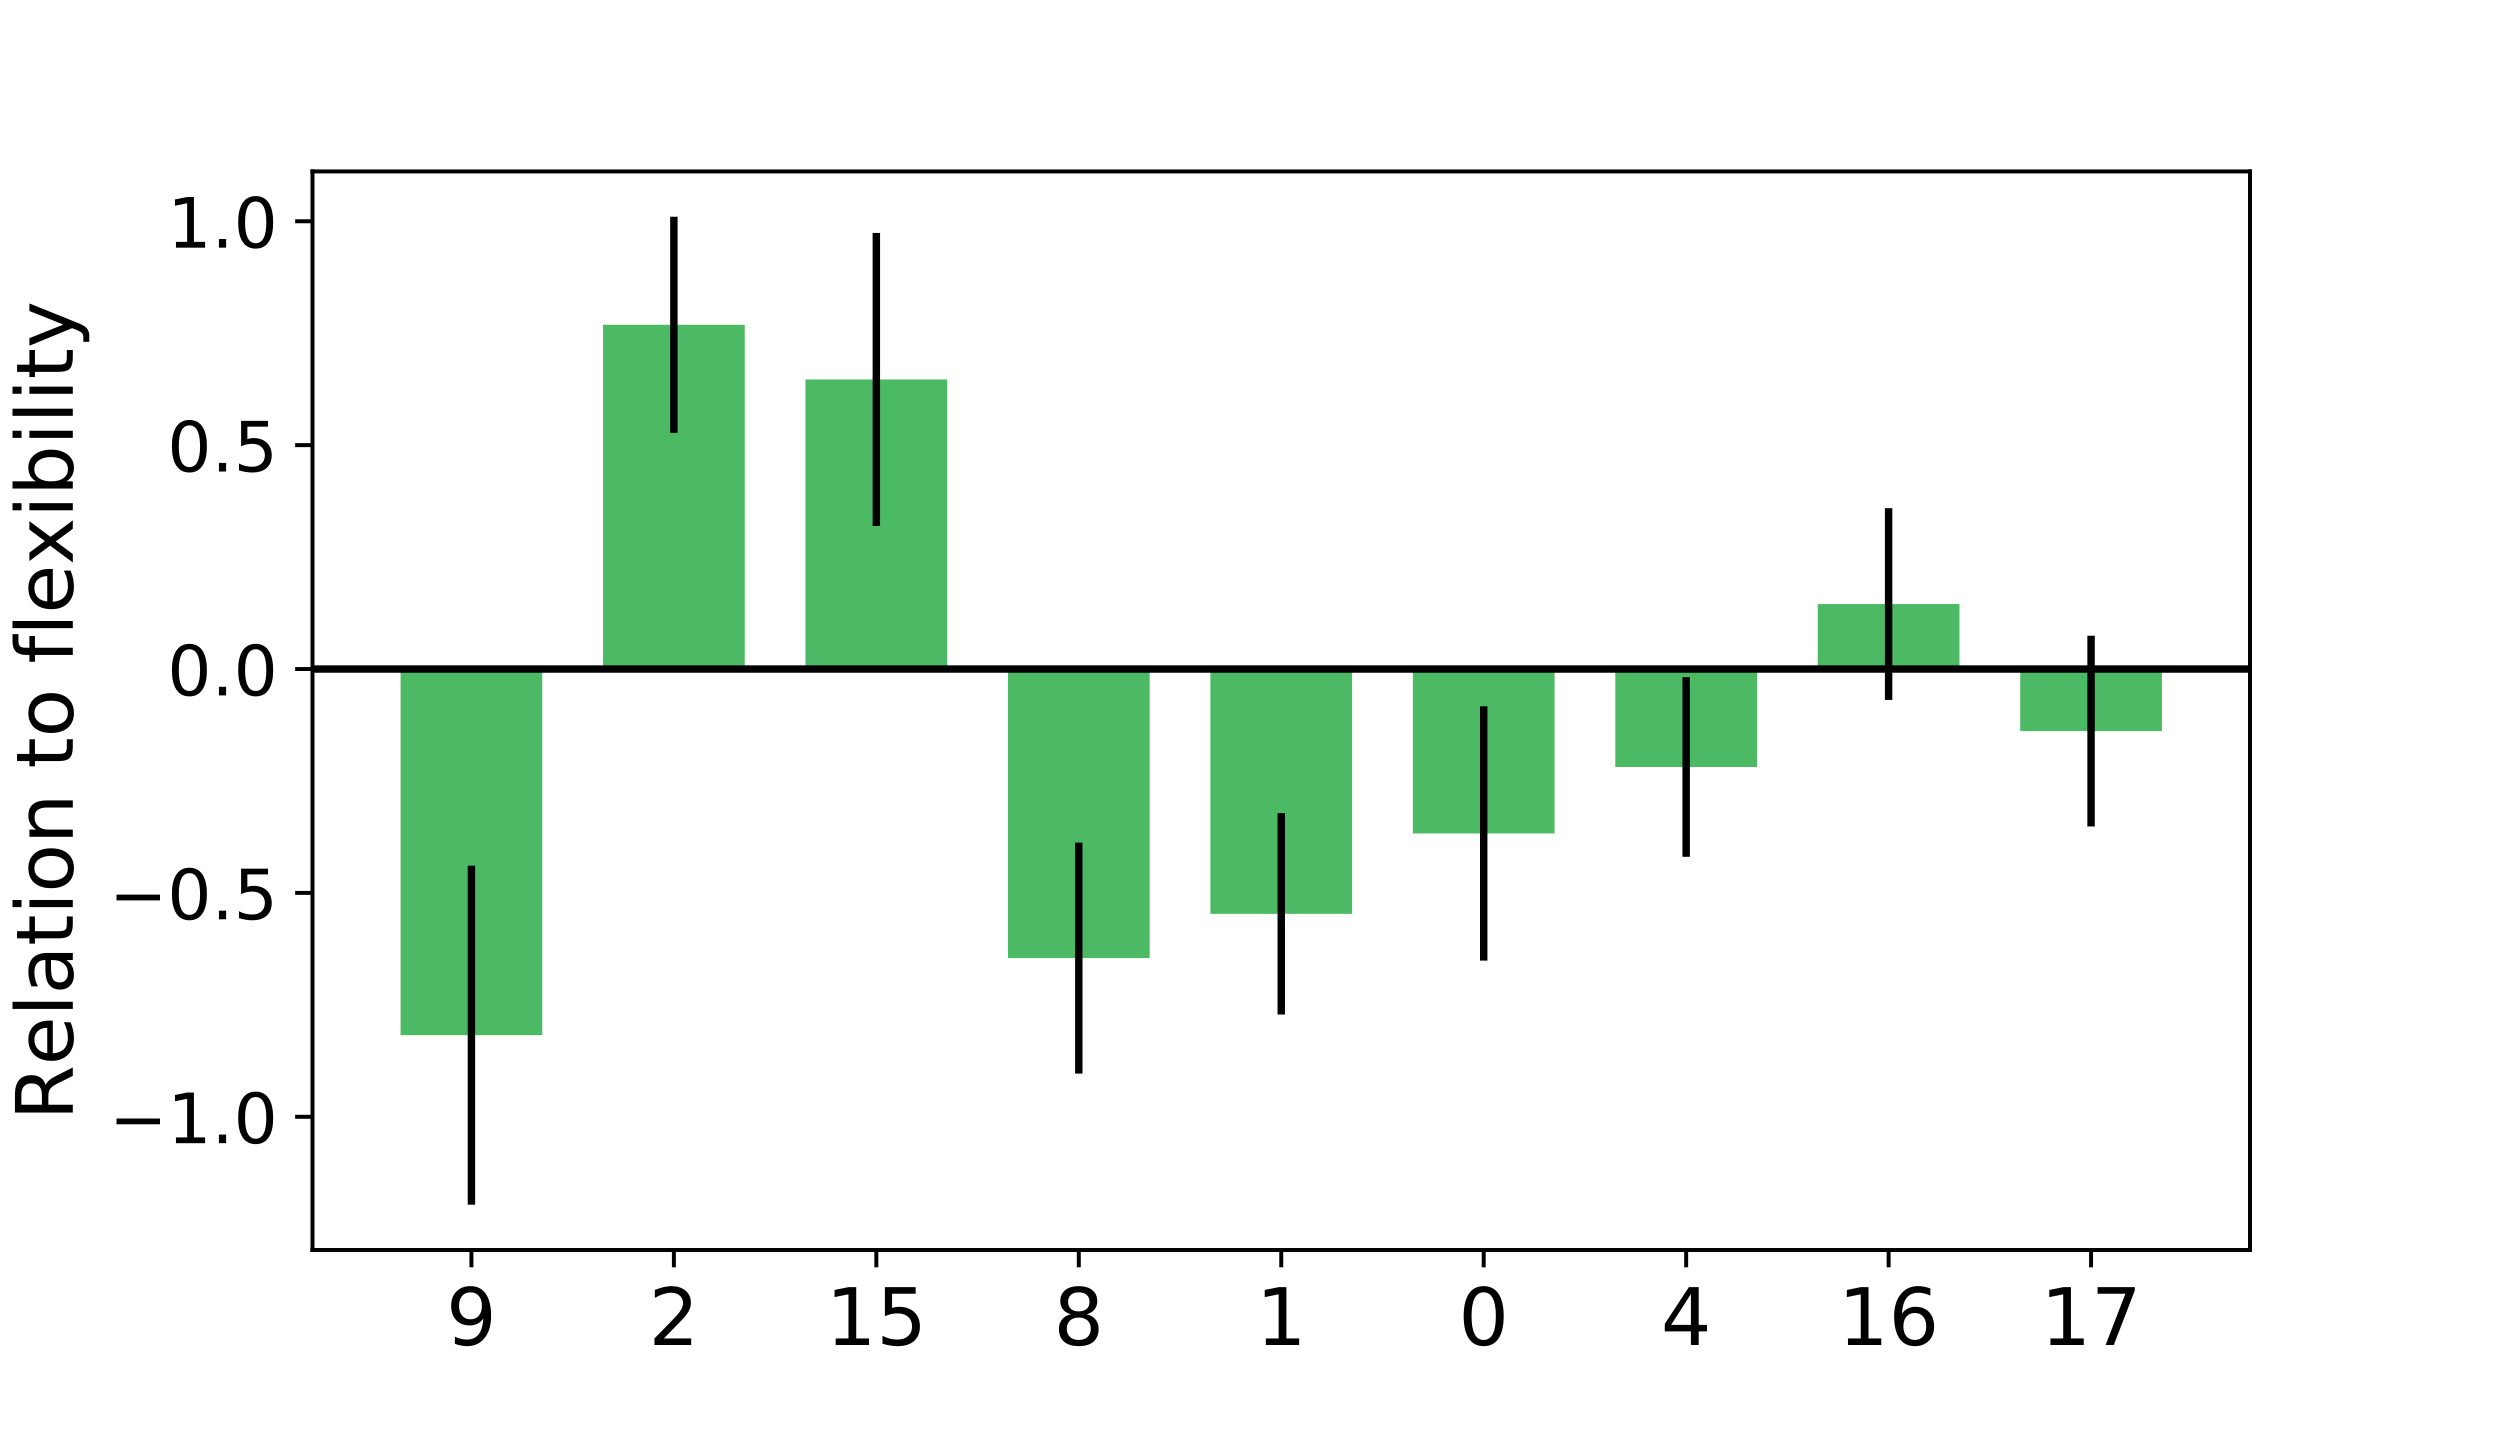
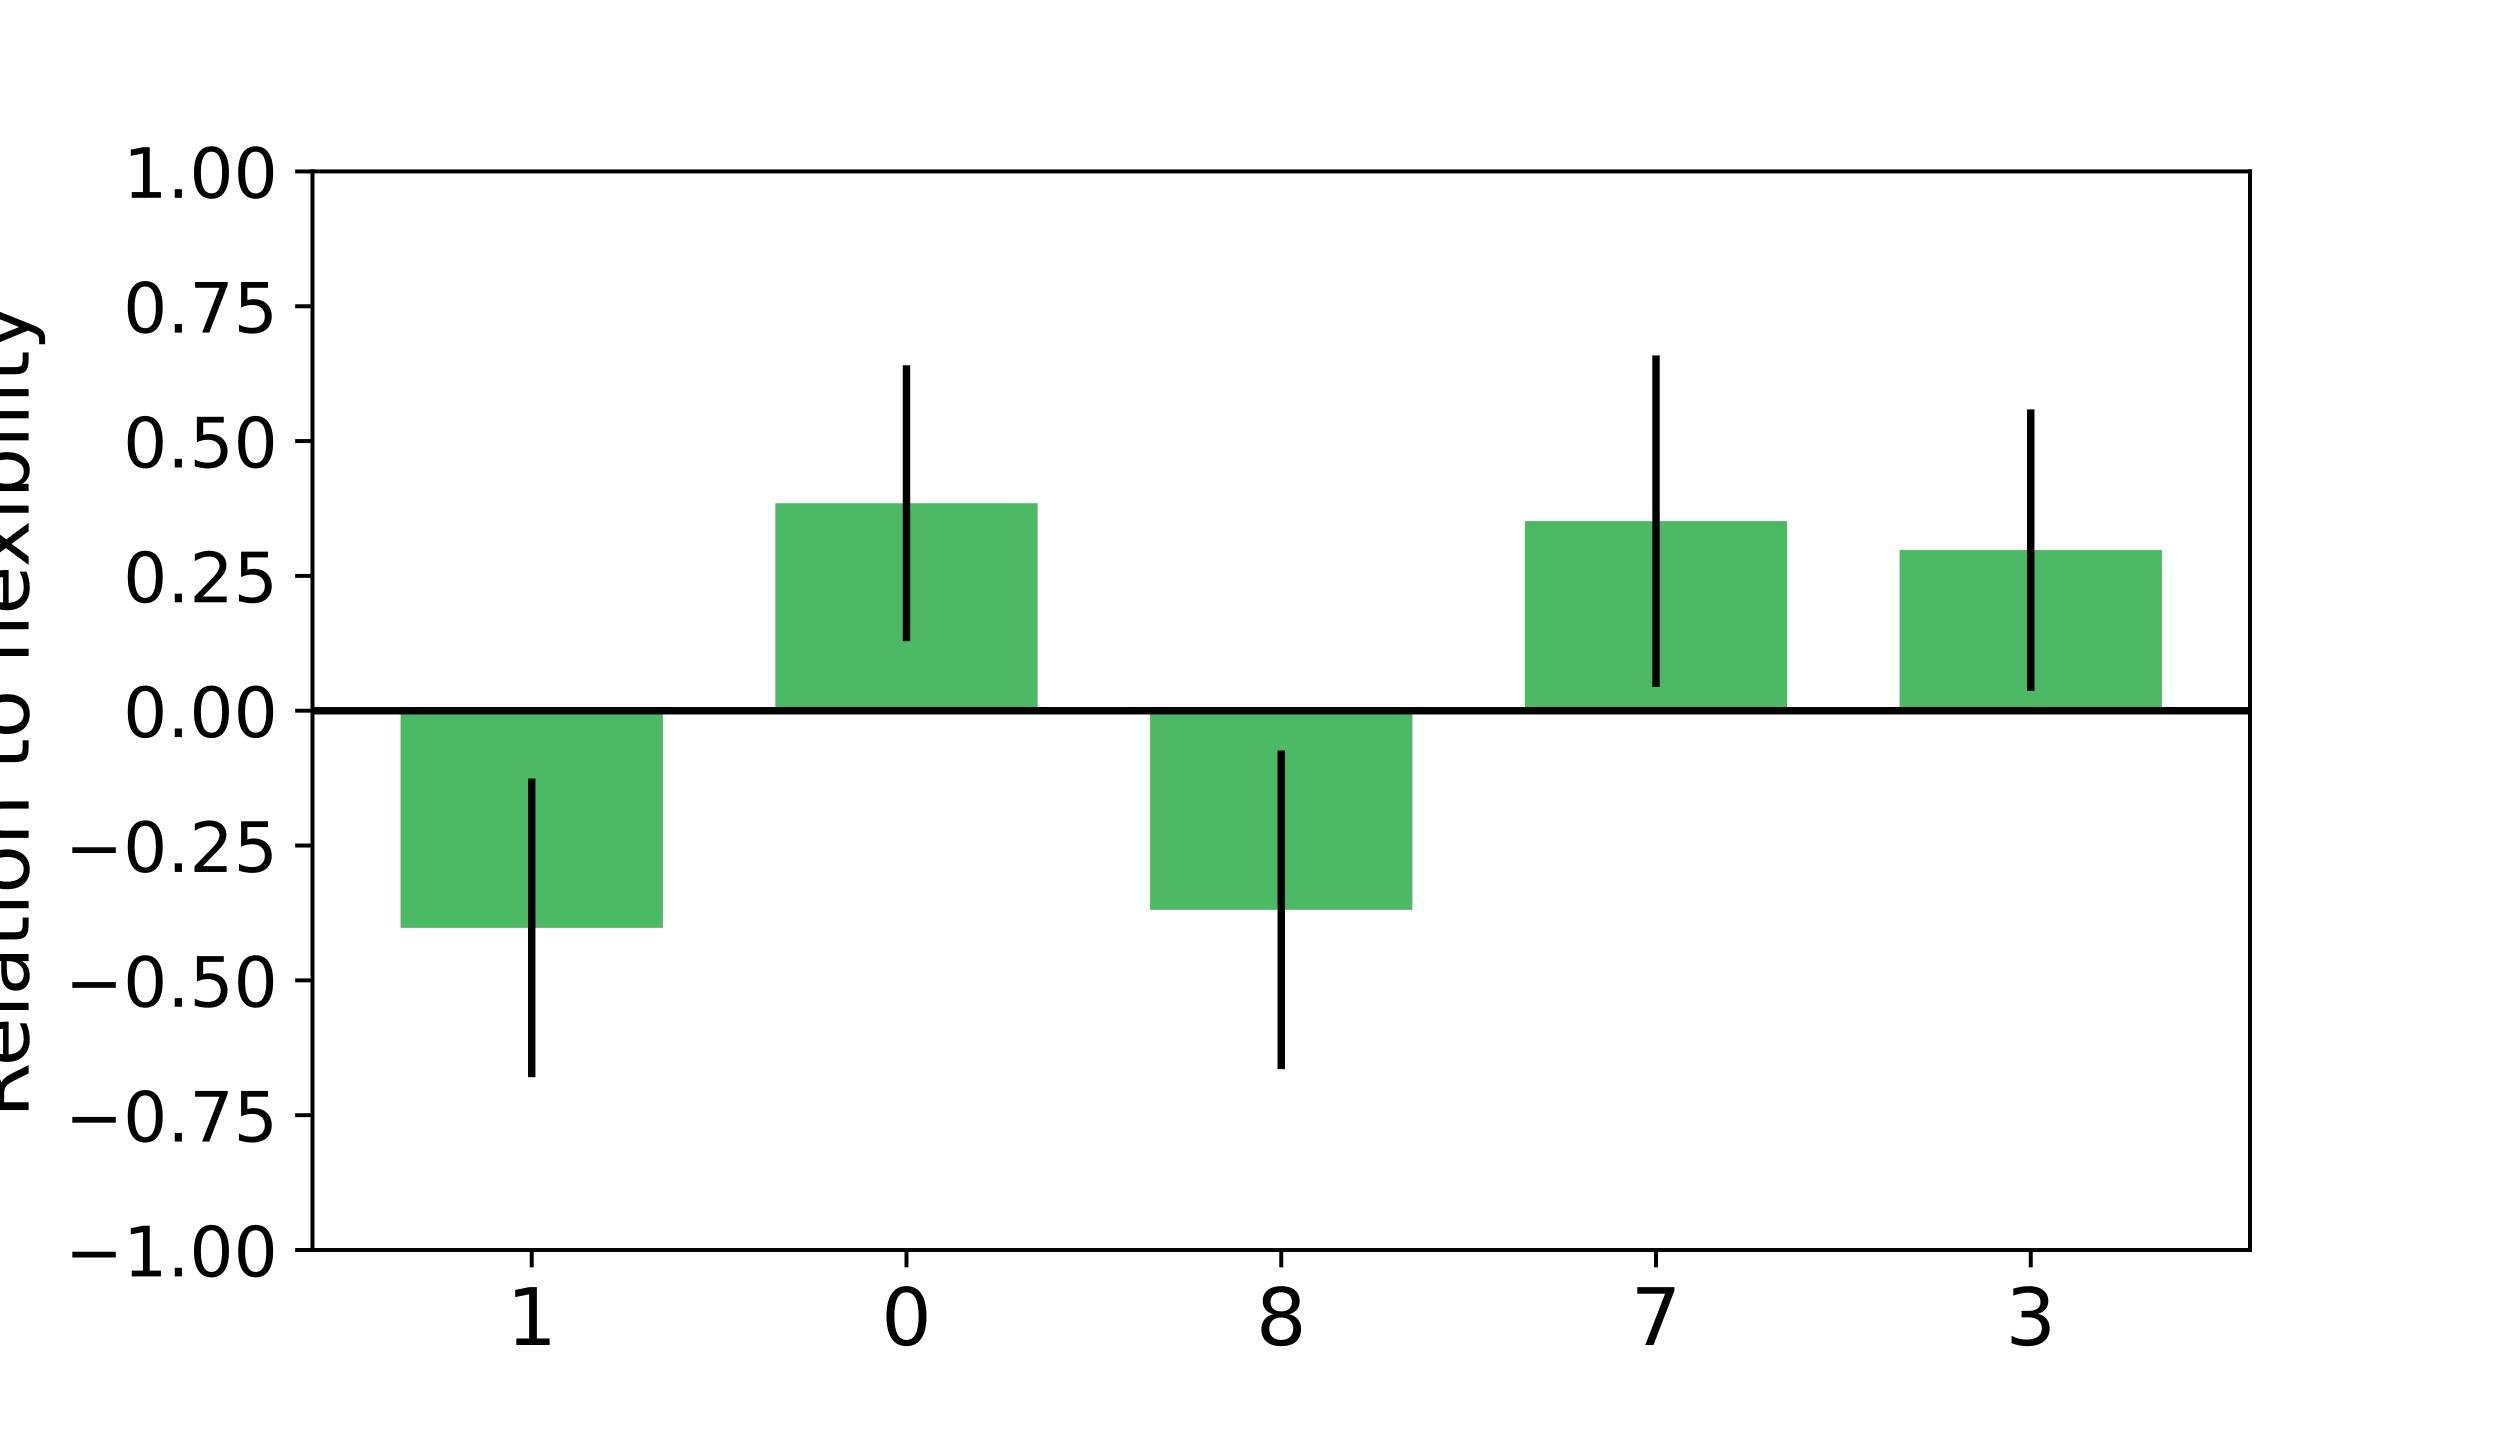
<svg xmlns="http://www.w3.org/2000/svg" xmlns:xlink="http://www.w3.org/1999/xlink" height="288pt" version="1.1" viewBox="0 0 504 288" width="504pt">
  <defs>
-     <style type="text/css">
- *{stroke-linecap:butt;stroke-linejoin:round;}
-   </style>
+     <style type="text/css">*{stroke-linecap:butt;stroke-linejoin:round;}</style>
  </defs>
  <g id="figure_1">
    <g id="patch_1">
      <path d="M 0 288  L 504 288  L 504 0  L 0 0  z " style="fill:none;" />
    </g>
    <g id="axes_1">
      <g id="patch_2">
        <path d="M 63 252  L 453.6 252  L 453.6 34.56  L 63 34.56  z " style="fill:none;" />
      </g>
      <g id="patch_3">
-         <path clip-path="url(#pdd338521b4)" d="M 80.755 134.874  L 109.325 134.874  L 109.325 208.69  L 80.755 208.69  z " style="fill:#4cba64;" />
+         <path clip-path="url(#p13f8558894)" d="M 80.755 143.28  L 133.64 143.28  L 133.64 187.059  L 80.755 187.059  z " style="fill:#4cba64;" />
      </g>
      <g id="patch_4">
-         <path clip-path="url(#pdd338521b4)" d="M 121.57 134.874  L 150.14 134.874  L 150.14 65.479  L 121.57 65.479  z " style="fill:#4cba64;" />
+         <path clip-path="url(#p13f8558894)" d="M 156.306 143.28  L 209.192 143.28  L 209.192 101.453  L 156.306 101.453  z " style="fill:#4cba64;" />
      </g>
      <g id="patch_5">
-         <path clip-path="url(#pdd338521b4)" d="M 162.385 134.874  L 190.955 134.874  L 190.955 76.505  L 162.385 76.505  z " style="fill:#4cba64;" />
+         <path clip-path="url(#p13f8558894)" d="M 231.857 143.28  L 284.743 143.28  L 284.743 183.416  L 231.857 183.416  z " style="fill:#4cba64;" />
      </g>
      <g id="patch_6">
-         <path clip-path="url(#pdd338521b4)" d="M 203.2 134.874  L 231.77 134.874  L 231.77 193.15  L 203.2 193.15  z " style="fill:#4cba64;" />
+         <path clip-path="url(#p13f8558894)" d="M 307.408 143.28  L 360.294 143.28  L 360.294 105.057  L 307.408 105.057  z " style="fill:#4cba64;" />
      </g>
      <g id="patch_7">
-         <path clip-path="url(#pdd338521b4)" d="M 244.015 134.874  L 272.585 134.874  L 272.585 184.231  L 244.015 184.231  z " style="fill:#4cba64;" />
-       </g>
-       <g id="patch_8">
-         <path clip-path="url(#pdd338521b4)" d="M 284.83 134.874  L 313.4 134.874  L 313.4 168.022  L 284.83 168.022  z " style="fill:#4cba64;" />
-       </g>
-       <g id="patch_9">
-         <path clip-path="url(#pdd338521b4)" d="M 325.645 134.874  L 354.215 134.874  L 354.215 154.628  L 325.645 154.628  z " style="fill:#4cba64;" />
-       </g>
-       <g id="patch_10">
-         <path clip-path="url(#pdd338521b4)" d="M 366.46 134.874  L 395.03 134.874  L 395.03 121.783  L 366.46 121.783  z " style="fill:#4cba64;" />
-       </g>
-       <g id="patch_11">
-         <path clip-path="url(#pdd338521b4)" d="M 407.275 134.874  L 435.845 134.874  L 435.845 147.384  L 407.275 147.384  z " style="fill:#4cba64;" />
+         <path clip-path="url(#p13f8558894)" d="M 382.96 143.28  L 435.845 143.28  L 435.845 110.899  L 382.96 110.899  z " style="fill:#4cba64;" />
      </g>
      <g id="matplotlib.axis_1">
        <g id="xtick_1">
          <g id="line2d_1">
            <defs>
-               <path d="M 0 0  L 0 3.5  " id="m03bda06aa8" style="stroke:#000000;stroke-width:0.8;" />
+               <path d="M 0 0  L 0 3.5  " id="me81a312a08" style="stroke:#000000;stroke-width:0.8;" />
            </defs>
            <g>
-               <use style="stroke:#000000;stroke-width:0.8;" x="95.04" xlink:href="#m03bda06aa8" y="252" />
+               <use style="stroke:#000000;stroke-width:0.8;" x="107.197" xlink:href="#me81a312a08" y="252" />
            </g>
          </g>
          <g id="text_1">
-             <defs>
-               <path d="M 10.984 1.516  L 10.984 10.5  Q 14.703 8.734 18.5 7.812  Q 22.312 6.891 25.984 6.891  Q 35.75 6.891 40.891 13.453  Q 46.047 20.016 46.781 33.406  Q 43.953 29.203 39.594 26.953  Q 35.25 24.703 29.984 24.703  Q 19.047 24.703 12.672 31.312  Q 6.297 37.938 6.297 49.422  Q 6.297 60.641 12.938 67.422  Q 19.578 74.219 30.609 74.219  Q 43.266 74.219 49.922 64.516  Q 56.594 54.828 56.594 36.375  Q 56.594 19.141 48.406 8.859  Q 40.234 -1.422 26.422 -1.422  Q 22.703 -1.422 18.891 -0.688  Q 15.094 0.047 10.984 1.516  z M 30.609 32.422  Q 37.25 32.422 41.125 36.953  Q 45.016 41.5 45.016 49.422  Q 45.016 57.281 41.125 61.844  Q 37.25 66.406 30.609 66.406  Q 23.969 66.406 20.094 61.844  Q 16.219 57.281 16.219 49.422  Q 16.219 41.5 20.094 36.953  Q 23.969 32.422 30.609 32.422  z " id="DejaVuSans-57" />
-             </defs>
-             <g transform="translate(89.94981 271.1575)scale(0.16 -0.16)">
-               <use xlink:href="#DejaVuSans-57" />
+             <g transform="translate(102.1075 271.1575)scale(0.16 -0.16)">
+               <defs>
+                 <path d="M 794 531  L 1825 531  L 1825 4091  L 703 3866  L 703 4441  L 1819 4666  L 2450 4666  L 2450 531  L 3481 531  L 3481 0  L 794 0  L 794 531  z " id="DejaVuSans-31" transform="scale(0.015625)" />
+               </defs>
+               <use xlink:href="#DejaVuSans-31" />
            </g>
          </g>
        </g>
        <g id="xtick_2">
          <g id="line2d_2">
            <g>
-               <use style="stroke:#000000;stroke-width:0.8;" x="135.855" xlink:href="#m03bda06aa8" y="252" />
+               <use style="stroke:#000000;stroke-width:0.8;" x="182.749" xlink:href="#me81a312a08" y="252" />
            </g>
          </g>
          <g id="text_2">
-             <defs>
-               <path d="M 19.188 8.297  L 53.609 8.297  L 53.609 0  L 7.328 0  L 7.328 8.297  Q 12.938 14.109 22.625 23.891  Q 32.328 33.688 34.812 36.531  Q 39.547 41.844 41.422 45.531  Q 43.312 49.219 43.312 52.781  Q 43.312 58.594 39.234 62.25  Q 35.156 65.922 28.609 65.922  Q 23.969 65.922 18.812 64.312  Q 13.672 62.703 7.812 59.422  L 7.812 69.391  Q 13.766 71.781 18.938 73  Q 24.125 74.219 28.422 74.219  Q 39.75 74.219 46.484 68.547  Q 53.219 62.891 53.219 53.422  Q 53.219 48.922 51.531 44.891  Q 49.859 40.875 45.406 35.406  Q 44.188 33.984 37.641 27.219  Q 31.109 20.453 19.188 8.297  z " id="DejaVuSans-50" />
-             </defs>
-             <g transform="translate(130.7649 271.1575)scale(0.16 -0.16)">
-               <use xlink:href="#DejaVuSans-50" />
+             <g transform="translate(177.6587 271.1575)scale(0.16 -0.16)">
+               <defs>
+                 <path d="M 2034 4250  Q 1547 4250 1301 3770  Q 1056 3291 1056 2328  Q 1056 1369 1301 889  Q 1547 409 2034 409  Q 2525 409 2770 889  Q 3016 1369 3016 2328  Q 3016 3291 2770 3770  Q 2525 4250 2034 4250  z M 2034 4750  Q 2819 4750 3233 4129  Q 3647 3509 3647 2328  Q 3647 1150 3233 529  Q 2819 -91 2034 -91  Q 1250 -91 836 529  Q 422 1150 422 2328  Q 422 3509 836 4129  Q 1250 4750 2034 4750  z " id="DejaVuSans-30" transform="scale(0.015625)" />
+               </defs>
+               <use xlink:href="#DejaVuSans-30" />
            </g>
          </g>
        </g>
        <g id="xtick_3">
          <g id="line2d_3">
            <g>
-               <use style="stroke:#000000;stroke-width:0.8;" x="176.67" xlink:href="#m03bda06aa8" y="252" />
+               <use style="stroke:#000000;stroke-width:0.8;" x="258.3" xlink:href="#me81a312a08" y="252" />
            </g>
          </g>
          <g id="text_3">
-             <defs>
-               <path d="M 12.406 8.297  L 28.516 8.297  L 28.516 63.922  L 10.984 60.406  L 10.984 69.391  L 28.422 72.906  L 38.281 72.906  L 38.281 8.297  L 54.391 8.297  L 54.391 0  L 12.406 0  z " id="DejaVuSans-49" />
-               <path d="M 10.797 72.906  L 49.516 72.906  L 49.516 64.594  L 19.828 64.594  L 19.828 46.734  Q 21.969 47.469 24.109 47.828  Q 26.266 48.188 28.422 48.188  Q 40.625 48.188 47.75 41.5  Q 54.891 34.812 54.891 23.391  Q 54.891 11.625 47.562 5.094  Q 40.234 -1.422 26.906 -1.422  Q 22.312 -1.422 17.547 -0.641  Q 12.797 0.141 7.719 1.703  L 7.719 11.625  Q 12.109 9.234 16.797 8.062  Q 21.484 6.891 26.703 6.891  Q 35.156 6.891 40.078 11.328  Q 45.016 15.766 45.016 23.391  Q 45.016 31 40.078 35.438  Q 35.156 39.891 26.703 39.891  Q 22.75 39.891 18.812 39.016  Q 14.891 38.141 10.797 36.281  z " id="DejaVuSans-53" />
-             </defs>
-             <g transform="translate(166.4899 271.1575)scale(0.16 -0.16)">
-               <use xlink:href="#DejaVuSans-49" />
-               <use x="63.623" xlink:href="#DejaVuSans-53" />
+             <g transform="translate(253.21 271.1575)scale(0.16 -0.16)">
+               <defs>
+                 <path d="M 2034 2216  Q 1584 2216 1326 1975  Q 1069 1734 1069 1313  Q 1069 891 1326 650  Q 1584 409 2034 409  Q 2484 409 2743 651  Q 3003 894 3003 1313  Q 3003 1734 2745 1975  Q 2488 2216 2034 2216  z M 1403 2484  Q 997 2584 770 2862  Q 544 3141 544 3541  Q 544 4100 942 4425  Q 1341 4750 2034 4750  Q 2731 4750 3128 4425  Q 3525 4100 3525 3541  Q 3525 3141 3298 2862  Q 3072 2584 2669 2484  Q 3125 2378 3379 2068  Q 3634 1759 3634 1313  Q 3634 634 3220 271  Q 2806 -91 2034 -91  Q 1263 -91 848 271  Q 434 634 434 1313  Q 434 1759 690 2068  Q 947 2378 1403 2484  z M 1172 3481  Q 1172 3119 1398 2916  Q 1625 2713 2034 2713  Q 2441 2713 2670 2916  Q 2900 3119 2900 3481  Q 2900 3844 2670 4047  Q 2441 4250 2034 4250  Q 1625 4250 1398 4047  Q 1172 3844 1172 3481  z " id="DejaVuSans-38" transform="scale(0.015625)" />
+               </defs>
+               <use xlink:href="#DejaVuSans-38" />
            </g>
          </g>
        </g>
        <g id="xtick_4">
          <g id="line2d_4">
            <g>
-               <use style="stroke:#000000;stroke-width:0.8;" x="217.485" xlink:href="#m03bda06aa8" y="252" />
+               <use style="stroke:#000000;stroke-width:0.8;" x="333.851" xlink:href="#me81a312a08" y="252" />
            </g>
          </g>
          <g id="text_4">
-             <defs>
-               <path d="M 31.781 34.625  Q 24.75 34.625 20.719 30.859  Q 16.703 27.094 16.703 20.516  Q 16.703 13.922 20.719 10.156  Q 24.75 6.391 31.781 6.391  Q 38.812 6.391 42.859 10.172  Q 46.922 13.969 46.922 20.516  Q 46.922 27.094 42.891 30.859  Q 38.875 34.625 31.781 34.625  z M 21.922 38.812  Q 15.578 40.375 12.031 44.719  Q 8.5 49.078 8.5 55.328  Q 8.5 64.062 14.719 69.141  Q 20.953 74.219 31.781 74.219  Q 42.672 74.219 48.875 69.141  Q 55.078 64.062 55.078 55.328  Q 55.078 49.078 51.531 44.719  Q 48 40.375 41.703 38.812  Q 48.828 37.156 52.797 32.312  Q 56.781 27.484 56.781 20.516  Q 56.781 9.906 50.312 4.234  Q 43.844 -1.422 31.781 -1.422  Q 19.734 -1.422 13.25 4.234  Q 6.781 9.906 6.781 20.516  Q 6.781 27.484 10.781 32.312  Q 14.797 37.156 21.922 38.812  z M 18.312 54.391  Q 18.312 48.734 21.844 45.562  Q 25.391 42.391 31.781 42.391  Q 38.141 42.391 41.719 45.562  Q 45.312 48.734 45.312 54.391  Q 45.312 60.062 41.719 63.234  Q 38.141 66.406 31.781 66.406  Q 25.391 66.406 21.844 63.234  Q 18.312 60.062 18.312 54.391  z " id="DejaVuSans-56" />
-             </defs>
-             <g transform="translate(212.395 271.1575)scale(0.16 -0.16)">
-               <use xlink:href="#DejaVuSans-56" />
+             <g transform="translate(328.7613 271.1575)scale(0.16 -0.16)">
+               <defs>
+                 <path d="M 525 4666  L 3525 4666  L 3525 4397  L 1831 0  L 1172 0  L 2766 4134  L 525 4134  L 525 4666  z " id="DejaVuSans-37" transform="scale(0.015625)" />
+               </defs>
+               <use xlink:href="#DejaVuSans-37" />
            </g>
          </g>
        </g>
        <g id="xtick_5">
          <g id="line2d_5">
            <g>
-               <use style="stroke:#000000;stroke-width:0.8;" x="258.3" xlink:href="#m03bda06aa8" y="252" />
+               <use style="stroke:#000000;stroke-width:0.8;" x="409.403" xlink:href="#me81a312a08" y="252" />
            </g>
          </g>
          <g id="text_5">
-             <g transform="translate(253.21 271.1575)scale(0.16 -0.16)">
-               <use xlink:href="#DejaVuSans-49" />
-             </g>
-           </g>
-         </g>
-         <g id="xtick_6">
-           <g id="line2d_6">
-             <g>
-               <use style="stroke:#000000;stroke-width:0.8;" x="299.115" xlink:href="#m03bda06aa8" y="252" />
-             </g>
-           </g>
-           <g id="text_6">
-             <defs>
-               <path d="M 31.781 66.406  Q 24.172 66.406 20.328 58.906  Q 16.5 51.422 16.5 36.375  Q 16.5 21.391 20.328 13.891  Q 24.172 6.391 31.781 6.391  Q 39.453 6.391 43.281 13.891  Q 47.125 21.391 47.125 36.375  Q 47.125 51.422 43.281 58.906  Q 39.453 66.406 31.781 66.406  z M 31.781 74.219  Q 44.047 74.219 50.516 64.516  Q 56.984 54.828 56.984 36.375  Q 56.984 17.969 50.516 8.266  Q 44.047 -1.422 31.781 -1.422  Q 19.531 -1.422 13.062 8.266  Q 6.594 17.969 6.594 36.375  Q 6.594 54.828 13.062 64.516  Q 19.531 74.219 31.781 74.219  z " id="DejaVuSans-48" />
-             </defs>
-             <g transform="translate(294.025 271.1575)scale(0.16 -0.16)">
-               <use xlink:href="#DejaVuSans-48" />
-             </g>
-           </g>
-         </g>
-         <g id="xtick_7">
-           <g id="line2d_7">
-             <g>
-               <use style="stroke:#000000;stroke-width:0.8;" x="339.93" xlink:href="#m03bda06aa8" y="252" />
-             </g>
-           </g>
-           <g id="text_7">
-             <defs>
-               <path d="M 37.797 64.312  L 12.891 25.391  L 37.797 25.391  z M 35.203 72.906  L 47.609 72.906  L 47.609 25.391  L 58.016 25.391  L 58.016 17.188  L 47.609 17.188  L 47.609 0  L 37.797 0  L 37.797 17.188  L 4.891 17.188  L 4.891 26.703  z " id="DejaVuSans-52" />
-             </defs>
-             <g transform="translate(334.8401 271.1575)scale(0.16 -0.16)">
-               <use xlink:href="#DejaVuSans-52" />
-             </g>
-           </g>
-         </g>
-         <g id="xtick_8">
-           <g id="line2d_8">
-             <g>
-               <use style="stroke:#000000;stroke-width:0.8;" x="380.745" xlink:href="#m03bda06aa8" y="252" />
-             </g>
-           </g>
-           <g id="text_8">
-             <defs>
-               <path d="M 33.016 40.375  Q 26.375 40.375 22.484 35.828  Q 18.609 31.297 18.609 23.391  Q 18.609 15.531 22.484 10.953  Q 26.375 6.391 33.016 6.391  Q 39.656 6.391 43.531 10.953  Q 47.406 15.531 47.406 23.391  Q 47.406 31.297 43.531 35.828  Q 39.656 40.375 33.016 40.375  z M 52.594 71.297  L 52.594 62.312  Q 48.875 64.062 45.094 64.984  Q 41.312 65.922 37.594 65.922  Q 27.828 65.922 22.672 59.328  Q 17.531 52.734 16.797 39.406  Q 19.672 43.656 24.016 45.922  Q 28.375 48.188 33.594 48.188  Q 44.578 48.188 50.953 41.516  Q 57.328 34.859 57.328 23.391  Q 57.328 12.156 50.688 5.359  Q 44.047 -1.422 33.016 -1.422  Q 20.359 -1.422 13.672 8.266  Q 6.984 17.969 6.984 36.375  Q 6.984 53.656 15.188 63.938  Q 23.391 74.219 37.203 74.219  Q 40.922 74.219 44.703 73.484  Q 48.484 72.75 52.594 71.297  z " id="DejaVuSans-54" />
-             </defs>
-             <g transform="translate(370.5651 271.1575)scale(0.16 -0.16)">
-               <use xlink:href="#DejaVuSans-49" />
-               <use x="63.623" xlink:href="#DejaVuSans-54" />
-             </g>
-           </g>
-         </g>
-         <g id="xtick_9">
-           <g id="line2d_9">
-             <g>
-               <use style="stroke:#000000;stroke-width:0.8;" x="421.56" xlink:href="#m03bda06aa8" y="252" />
-             </g>
-           </g>
-           <g id="text_9">
-             <defs>
-               <path d="M 8.203 72.906  L 55.078 72.906  L 55.078 68.703  L 28.609 0  L 18.312 0  L 43.219 64.594  L 8.203 64.594  z " id="DejaVuSans-55" />
-             </defs>
-             <g transform="translate(411.3802 271.1575)scale(0.16 -0.16)">
-               <use xlink:href="#DejaVuSans-49" />
-               <use x="63.623" xlink:href="#DejaVuSans-55" />
+             <g transform="translate(404.3125 271.1575)scale(0.16 -0.16)">
+               <defs>
+                 <path d="M 2597 2516  Q 3050 2419 3304 2112  Q 3559 1806 3559 1356  Q 3559 666 3084 287  Q 2609 -91 1734 -91  Q 1441 -91 1130 -33  Q 819 25 488 141  L 488 750  Q 750 597 1062 519  Q 1375 441 1716 441  Q 2309 441 2620 675  Q 2931 909 2931 1356  Q 2931 1769 2642 2001  Q 2353 2234 1838 2234  L 1294 2234  L 1294 2753  L 1863 2753  Q 2328 2753 2575 2939  Q 2822 3125 2822 3475  Q 2822 3834 2567 4026  Q 2313 4219 1838 4219  Q 1578 4219 1281 4162  Q 984 4106 628 3988  L 628 4550  Q 988 4650 1302 4700  Q 1616 4750 1894 4750  Q 2613 4750 3031 4423  Q 3450 4097 3450 3541  Q 3450 3153 3228 2886  Q 3006 2619 2597 2516  z " id="DejaVuSans-33" transform="scale(0.015625)" />
+               </defs>
+               <use xlink:href="#DejaVuSans-33" />
            </g>
          </g>
        </g>
      </g>
      <g id="matplotlib.axis_2">
        <g id="ytick_1">
+           <g id="line2d_6">
+             <defs>
+               <path d="M 0 0  L -3.5 0  " id="m6b218b8221" style="stroke:#000000;stroke-width:0.8;" />
+             </defs>
+             <g>
+               <use style="stroke:#000000;stroke-width:0.8;" x="63" xlink:href="#m6b218b8221" y="252" />
+             </g>
+           </g>
+           <g id="text_6">
+             <g transform="translate(13.09656 257.3189)scale(0.14 -0.14)">
+               <defs>
+                 <path d="M 678 2272  L 4684 2272  L 4684 1741  L 678 1741  L 678 2272  z " id="DejaVuSans-2212" transform="scale(0.015625)" />
+                 <path d="M 684 794  L 1344 794  L 1344 0  L 684 0  L 684 794  z " id="DejaVuSans-2e" transform="scale(0.015625)" />
+               </defs>
+               <use xlink:href="#DejaVuSans-2212" />
+               <use x="83.789" xlink:href="#DejaVuSans-31" />
+               <use x="147.412" xlink:href="#DejaVuSans-2e" />
+               <use x="179.199" xlink:href="#DejaVuSans-30" />
+               <use x="242.822" xlink:href="#DejaVuSans-30" />
+             </g>
+           </g>
+         </g>
+         <g id="ytick_2">
+           <g id="line2d_7">
+             <g>
+               <use style="stroke:#000000;stroke-width:0.8;" x="63" xlink:href="#m6b218b8221" y="224.82" />
+             </g>
+           </g>
+           <g id="text_7">
+             <g transform="translate(13.09656 230.1389)scale(0.14 -0.14)">
+               <defs>
+                 <path d="M 691 4666  L 3169 4666  L 3169 4134  L 1269 4134  L 1269 2991  Q 1406 3038 1543 3061  Q 1681 3084 1819 3084  Q 2600 3084 3056 2656  Q 3513 2228 3513 1497  Q 3513 744 3044 326  Q 2575 -91 1722 -91  Q 1428 -91 1123 -41  Q 819 9 494 109  L 494 744  Q 775 591 1075 516  Q 1375 441 1709 441  Q 2250 441 2565 725  Q 2881 1009 2881 1497  Q 2881 1984 2565 2268  Q 2250 2553 1709 2553  Q 1456 2553 1204 2497  Q 953 2441 691 2322  L 691 4666  z " id="DejaVuSans-35" transform="scale(0.015625)" />
+               </defs>
+               <use xlink:href="#DejaVuSans-2212" />
+               <use x="83.789" xlink:href="#DejaVuSans-30" />
+               <use x="147.412" xlink:href="#DejaVuSans-2e" />
+               <use x="179.199" xlink:href="#DejaVuSans-37" />
+               <use x="242.822" xlink:href="#DejaVuSans-35" />
+             </g>
+           </g>
+         </g>
+         <g id="ytick_3">
+           <g id="line2d_8">
+             <g>
+               <use style="stroke:#000000;stroke-width:0.8;" x="63" xlink:href="#m6b218b8221" y="197.64" />
+             </g>
+           </g>
+           <g id="text_8">
+             <g transform="translate(13.09656 202.9589)scale(0.14 -0.14)">
+               <use xlink:href="#DejaVuSans-2212" />
+               <use x="83.789" xlink:href="#DejaVuSans-30" />
+               <use x="147.412" xlink:href="#DejaVuSans-2e" />
+               <use x="179.199" xlink:href="#DejaVuSans-35" />
+               <use x="242.822" xlink:href="#DejaVuSans-30" />
+             </g>
+           </g>
+         </g>
+         <g id="ytick_4">
+           <g id="line2d_9">
+             <g>
+               <use style="stroke:#000000;stroke-width:0.8;" x="63" xlink:href="#m6b218b8221" y="170.46" />
+             </g>
+           </g>
+           <g id="text_9">
+             <g transform="translate(13.09656 175.7789)scale(0.14 -0.14)">
+               <defs>
+                 <path d="M 1228 531  L 3431 531  L 3431 0  L 469 0  L 469 531  Q 828 903 1448 1529  Q 2069 2156 2228 2338  Q 2531 2678 2651 2914  Q 2772 3150 2772 3378  Q 2772 3750 2511 3984  Q 2250 4219 1831 4219  Q 1534 4219 1204 4116  Q 875 4013 500 3803  L 500 4441  Q 881 4594 1212 4672  Q 1544 4750 1819 4750  Q 2544 4750 2975 4387  Q 3406 4025 3406 3419  Q 3406 3131 3298 2873  Q 3191 2616 2906 2266  Q 2828 2175 2409 1742  Q 1991 1309 1228 531  z " id="DejaVuSans-32" transform="scale(0.015625)" />
+               </defs>
+               <use xlink:href="#DejaVuSans-2212" />
+               <use x="83.789" xlink:href="#DejaVuSans-30" />
+               <use x="147.412" xlink:href="#DejaVuSans-2e" />
+               <use x="179.199" xlink:href="#DejaVuSans-32" />
+               <use x="242.822" xlink:href="#DejaVuSans-35" />
+             </g>
+           </g>
+         </g>
+         <g id="ytick_5">
          <g id="line2d_10">
+             <g>
+               <use style="stroke:#000000;stroke-width:0.8;" x="63" xlink:href="#m6b218b8221" y="143.28" />
+             </g>
+           </g>
+           <g id="text_10">
+             <g transform="translate(24.82812 148.5989)scale(0.14 -0.14)">
+               <use xlink:href="#DejaVuSans-30" />
+               <use x="63.623" xlink:href="#DejaVuSans-2e" />
+               <use x="95.41" xlink:href="#DejaVuSans-30" />
+               <use x="159.033" xlink:href="#DejaVuSans-30" />
+             </g>
+           </g>
+         </g>
+         <g id="ytick_6">
+           <g id="line2d_11">
+             <g>
+               <use style="stroke:#000000;stroke-width:0.8;" x="63" xlink:href="#m6b218b8221" y="116.1" />
+             </g>
+           </g>
+           <g id="text_11">
+             <g transform="translate(24.82812 121.4189)scale(0.14 -0.14)">
+               <use xlink:href="#DejaVuSans-30" />
+               <use x="63.623" xlink:href="#DejaVuSans-2e" />
+               <use x="95.41" xlink:href="#DejaVuSans-32" />
+               <use x="159.033" xlink:href="#DejaVuSans-35" />
+             </g>
+           </g>
+         </g>
+         <g id="ytick_7">
+           <g id="line2d_12">
+             <g>
+               <use style="stroke:#000000;stroke-width:0.8;" x="63" xlink:href="#m6b218b8221" y="88.92" />
+             </g>
+           </g>
+           <g id="text_12">
+             <g transform="translate(24.82812 94.23891)scale(0.14 -0.14)">
+               <use xlink:href="#DejaVuSans-30" />
+               <use x="63.623" xlink:href="#DejaVuSans-2e" />
+               <use x="95.41" xlink:href="#DejaVuSans-35" />
+               <use x="159.033" xlink:href="#DejaVuSans-30" />
+             </g>
+           </g>
+         </g>
+         <g id="ytick_8">
+           <g id="line2d_13">
+             <g>
+               <use style="stroke:#000000;stroke-width:0.8;" x="63" xlink:href="#m6b218b8221" y="61.74" />
+             </g>
+           </g>
+           <g id="text_13">
+             <g transform="translate(24.82812 67.05891)scale(0.14 -0.14)">
+               <use xlink:href="#DejaVuSans-30" />
+               <use x="63.623" xlink:href="#DejaVuSans-2e" />
+               <use x="95.41" xlink:href="#DejaVuSans-37" />
+               <use x="159.033" xlink:href="#DejaVuSans-35" />
+             </g>
+           </g>
+         </g>
+         <g id="ytick_9">
+           <g id="line2d_14">
+             <g>
+               <use style="stroke:#000000;stroke-width:0.8;" x="63" xlink:href="#m6b218b8221" y="34.56" />
+             </g>
+           </g>
+           <g id="text_14">
+             <g transform="translate(24.82812 39.87891)scale(0.14 -0.14)">
+               <use xlink:href="#DejaVuSans-31" />
+               <use x="63.623" xlink:href="#DejaVuSans-2e" />
+               <use x="95.41" xlink:href="#DejaVuSans-30" />
+               <use x="159.033" xlink:href="#DejaVuSans-30" />
+             </g>
+           </g>
+         </g>
+         <g id="text_15">
+           <g transform="translate(5.769062 225.3625)rotate(-90)scale(0.16 -0.16)">
            <defs>
-               <path d="M 0 0  L -3.5 0  " id="mcb11117d36" style="stroke:#000000;stroke-width:0.8;" />
+               <path d="M 2841 2188  Q 3044 2119 3236 1894  Q 3428 1669 3622 1275  L 4263 0  L 3584 0  L 2988 1197  Q 2756 1666 2539 1819  Q 2322 1972 1947 1972  L 1259 1972  L 1259 0  L 628 0  L 628 4666  L 2053 4666  Q 2853 4666 3247 4331  Q 3641 3997 3641 3322  Q 3641 2881 3436 2590  Q 3231 2300 2841 2188  z M 1259 4147  L 1259 2491  L 2053 2491  Q 2509 2491 2742 2702  Q 2975 2913 2975 3322  Q 2975 3731 2742 3939  Q 2509 4147 2053 4147  L 1259 4147  z " id="DejaVuSans-52" transform="scale(0.015625)" />
+               <path d="M 3597 1894  L 3597 1613  L 953 1613  Q 991 1019 1311 708  Q 1631 397 2203 397  Q 2534 397 2845 478  Q 3156 559 3463 722  L 3463 178  Q 3153 47 2828 -22  Q 2503 -91 2169 -91  Q 1331 -91 842 396  Q 353 884 353 1716  Q 353 2575 817 3079  Q 1281 3584 2069 3584  Q 2775 3584 3186 3129  Q 3597 2675 3597 1894  z M 3022 2063  Q 3016 2534 2758 2815  Q 2500 3097 2075 3097  Q 1594 3097 1305 2825  Q 1016 2553 972 2059  L 3022 2063  z " id="DejaVuSans-65" transform="scale(0.015625)" />
+               <path d="M 603 4863  L 1178 4863  L 1178 0  L 603 0  L 603 4863  z " id="DejaVuSans-6c" transform="scale(0.015625)" />
+               <path d="M 2194 1759  Q 1497 1759 1228 1600  Q 959 1441 959 1056  Q 959 750 1161 570  Q 1363 391 1709 391  Q 2188 391 2477 730  Q 2766 1069 2766 1631  L 2766 1759  L 2194 1759  z M 3341 1997  L 3341 0  L 2766 0  L 2766 531  Q 2569 213 2275 61  Q 1981 -91 1556 -91  Q 1019 -91 701 211  Q 384 513 384 1019  Q 384 1609 779 1909  Q 1175 2209 1959 2209  L 2766 2209  L 2766 2266  Q 2766 2663 2505 2880  Q 2244 3097 1772 3097  Q 1472 3097 1187 3025  Q 903 2953 641 2809  L 641 3341  Q 956 3463 1253 3523  Q 1550 3584 1831 3584  Q 2591 3584 2966 3190  Q 3341 2797 3341 1997  z " id="DejaVuSans-61" transform="scale(0.015625)" />
+               <path d="M 1172 4494  L 1172 3500  L 2356 3500  L 2356 3053  L 1172 3053  L 1172 1153  Q 1172 725 1289 603  Q 1406 481 1766 481  L 2356 481  L 2356 0  L 1766 0  Q 1100 0 847 248  Q 594 497 594 1153  L 594 3053  L 172 3053  L 172 3500  L 594 3500  L 594 4494  L 1172 4494  z " id="DejaVuSans-74" transform="scale(0.015625)" />
+               <path d="M 603 3500  L 1178 3500  L 1178 0  L 603 0  L 603 3500  z M 603 4863  L 1178 4863  L 1178 4134  L 603 4134  L 603 4863  z " id="DejaVuSans-69" transform="scale(0.015625)" />
+               <path d="M 1959 3097  Q 1497 3097 1228 2736  Q 959 2375 959 1747  Q 959 1119 1226 758  Q 1494 397 1959 397  Q 2419 397 2687 759  Q 2956 1122 2956 1747  Q 2956 2369 2687 2733  Q 2419 3097 1959 3097  z M 1959 3584  Q 2709 3584 3137 3096  Q 3566 2609 3566 1747  Q 3566 888 3137 398  Q 2709 -91 1959 -91  Q 1206 -91 779 398  Q 353 888 353 1747  Q 353 2609 779 3096  Q 1206 3584 1959 3584  z " id="DejaVuSans-6f" transform="scale(0.015625)" />
+               <path d="M 3513 2113  L 3513 0  L 2938 0  L 2938 2094  Q 2938 2591 2744 2837  Q 2550 3084 2163 3084  Q 1697 3084 1428 2787  Q 1159 2491 1159 1978  L 1159 0  L 581 0  L 581 3500  L 1159 3500  L 1159 2956  Q 1366 3272 1645 3428  Q 1925 3584 2291 3584  Q 2894 3584 3203 3211  Q 3513 2838 3513 2113  z " id="DejaVuSans-6e" transform="scale(0.015625)" />
+               <path id="DejaVuSans-20" transform="scale(0.015625)" />
+               <path d="M 2375 4863  L 2375 4384  L 1825 4384  Q 1516 4384 1395 4259  Q 1275 4134 1275 3809  L 1275 3500  L 2222 3500  L 2222 3053  L 1275 3053  L 1275 0  L 697 0  L 697 3053  L 147 3053  L 147 3500  L 697 3500  L 697 3744  Q 697 4328 969 4595  Q 1241 4863 1831 4863  L 2375 4863  z " id="DejaVuSans-66" transform="scale(0.015625)" />
+               <path d="M 3513 3500  L 2247 1797  L 3578 0  L 2900 0  L 1881 1375  L 863 0  L 184 0  L 1544 1831  L 300 3500  L 978 3500  L 1906 2253  L 2834 3500  L 3513 3500  z " id="DejaVuSans-78" transform="scale(0.015625)" />
+               <path d="M 3116 1747  Q 3116 2381 2855 2742  Q 2594 3103 2138 3103  Q 1681 3103 1420 2742  Q 1159 2381 1159 1747  Q 1159 1113 1420 752  Q 1681 391 2138 391  Q 2594 391 2855 752  Q 3116 1113 3116 1747  z M 1159 2969  Q 1341 3281 1617 3432  Q 1894 3584 2278 3584  Q 2916 3584 3314 3078  Q 3713 2572 3713 1747  Q 3713 922 3314 415  Q 2916 -91 2278 -91  Q 1894 -91 1617 61  Q 1341 213 1159 525  L 1159 0  L 581 0  L 581 4863  L 1159 4863  L 1159 2969  z " id="DejaVuSans-62" transform="scale(0.015625)" />
+               <path d="M 2059 -325  Q 1816 -950 1584 -1140  Q 1353 -1331 966 -1331  L 506 -1331  L 506 -850  L 844 -850  Q 1081 -850 1212 -737  Q 1344 -625 1503 -206  L 1606 56  L 191 3500  L 800 3500  L 1894 763  L 2988 3500  L 3597 3500  L 2059 -325  z " id="DejaVuSans-79" transform="scale(0.015625)" />
            </defs>
-             <g>
-               <use style="stroke:#000000;stroke-width:0.8;" x="63" xlink:href="#mcb11117d36" y="225.144" />
-             </g>
-           </g>
-           <g id="text_10">
-             <defs>
-               <path d="M 10.594 35.5  L 73.188 35.5  L 73.188 27.203  L 10.594 27.203  z " id="DejaVuSans-8722" />
-               <path d="M 10.688 12.406  L 21 12.406  L 21 0  L 10.688 0  z " id="DejaVuSans-46" />
-             </defs>
-             <g transform="translate(22.00406 230.4624)scale(0.14 -0.14)">
-               <use xlink:href="#DejaVuSans-8722" />
-               <use x="83.789" xlink:href="#DejaVuSans-49" />
-               <use x="147.412" xlink:href="#DejaVuSans-46" />
-               <use x="179.199" xlink:href="#DejaVuSans-48" />
-             </g>
-           </g>
-         </g>
-         <g id="ytick_2">
-           <g id="line2d_11">
-             <g>
-               <use style="stroke:#000000;stroke-width:0.8;" x="63" xlink:href="#mcb11117d36" y="180.009" />
-             </g>
-           </g>
-           <g id="text_11">
-             <g transform="translate(22.00406 185.3277)scale(0.14 -0.14)">
-               <use xlink:href="#DejaVuSans-8722" />
-               <use x="83.789" xlink:href="#DejaVuSans-48" />
-               <use x="147.412" xlink:href="#DejaVuSans-46" />
-               <use x="179.199" xlink:href="#DejaVuSans-53" />
-             </g>
-           </g>
-         </g>
-         <g id="ytick_3">
-           <g id="line2d_12">
-             <g>
-               <use style="stroke:#000000;stroke-width:0.8;" x="63" xlink:href="#mcb11117d36" y="134.874" />
-             </g>
-           </g>
-           <g id="text_12">
-             <g transform="translate(33.73562 140.1929)scale(0.14 -0.14)">
-               <use xlink:href="#DejaVuSans-48" />
-               <use x="63.623" xlink:href="#DejaVuSans-46" />
-               <use x="95.41" xlink:href="#DejaVuSans-48" />
-             </g>
-           </g>
-         </g>
-         <g id="ytick_4">
-           <g id="line2d_13">
-             <g>
-               <use style="stroke:#000000;stroke-width:0.8;" x="63" xlink:href="#mcb11117d36" y="89.739" />
-             </g>
-           </g>
-           <g id="text_13">
-             <g transform="translate(33.73562 95.05813)scale(0.14 -0.14)">
-               <use xlink:href="#DejaVuSans-48" />
-               <use x="63.623" xlink:href="#DejaVuSans-46" />
-               <use x="95.41" xlink:href="#DejaVuSans-53" />
-             </g>
-           </g>
-         </g>
-         <g id="ytick_5">
-           <g id="line2d_14">
-             <g>
-               <use style="stroke:#000000;stroke-width:0.8;" x="63" xlink:href="#mcb11117d36" y="44.604" />
-             </g>
-           </g>
-           <g id="text_14">
-             <g transform="translate(33.73562 49.92336)scale(0.14 -0.14)">
-               <use xlink:href="#DejaVuSans-49" />
-               <use x="63.623" xlink:href="#DejaVuSans-46" />
-               <use x="95.41" xlink:href="#DejaVuSans-48" />
-             </g>
-           </g>
-         </g>
-         <g id="text_15">
-           <defs>
-             <path d="M 44.391 34.188  Q 47.562 33.109 50.562 29.594  Q 53.562 26.078 56.594 19.922  L 66.609 0  L 56 0  L 46.688 18.703  Q 43.062 26.031 39.672 28.422  Q 36.281 30.812 30.422 30.812  L 19.672 30.812  L 19.672 0  L 9.812 0  L 9.812 72.906  L 32.078 72.906  Q 44.578 72.906 50.734 67.672  Q 56.891 62.453 56.891 51.906  Q 56.891 45.016 53.688 40.469  Q 50.484 35.938 44.391 34.188  z M 19.672 64.797  L 19.672 38.922  L 32.078 38.922  Q 39.203 38.922 42.844 42.219  Q 46.484 45.516 46.484 51.906  Q 46.484 58.297 42.844 61.547  Q 39.203 64.797 32.078 64.797  z " id="DejaVuSans-82" />
-             <path d="M 56.203 29.594  L 56.203 25.203  L 14.891 25.203  Q 15.484 15.922 20.484 11.062  Q 25.484 6.203 34.422 6.203  Q 39.594 6.203 44.453 7.469  Q 49.312 8.734 54.109 11.281  L 54.109 2.781  Q 49.266 0.734 44.188 -0.344  Q 39.109 -1.422 33.891 -1.422  Q 20.797 -1.422 13.156 6.188  Q 5.516 13.812 5.516 26.812  Q 5.516 40.234 12.766 48.109  Q 20.016 56 32.328 56  Q 43.359 56 49.781 48.891  Q 56.203 41.797 56.203 29.594  z M 47.219 32.234  Q 47.125 39.594 43.094 43.984  Q 39.062 48.391 32.422 48.391  Q 24.906 48.391 20.391 44.141  Q 15.875 39.891 15.188 32.172  z " id="DejaVuSans-101" />
-             <path d="M 9.422 75.984  L 18.406 75.984  L 18.406 0  L 9.422 0  z " id="DejaVuSans-108" />
-             <path d="M 34.281 27.484  Q 23.391 27.484 19.188 25  Q 14.984 22.516 14.984 16.5  Q 14.984 11.719 18.141 8.906  Q 21.297 6.109 26.703 6.109  Q 34.188 6.109 38.703 11.406  Q 43.219 16.703 43.219 25.484  L 43.219 27.484  z M 52.203 31.203  L 52.203 0  L 43.219 0  L 43.219 8.297  Q 40.141 3.328 35.547 0.953  Q 30.953 -1.422 24.312 -1.422  Q 15.922 -1.422 10.953 3.297  Q 6 8.016 6 15.922  Q 6 25.141 12.172 29.828  Q 18.359 34.516 30.609 34.516  L 43.219 34.516  L 43.219 35.406  Q 43.219 41.609 39.141 45  Q 35.062 48.391 27.688 48.391  Q 23 48.391 18.547 47.266  Q 14.109 46.141 10.016 43.891  L 10.016 52.203  Q 14.938 54.109 19.578 55.047  Q 24.219 56 28.609 56  Q 40.484 56 46.344 49.844  Q 52.203 43.703 52.203 31.203  z " id="DejaVuSans-97" />
-             <path d="M 18.312 70.219  L 18.312 54.688  L 36.812 54.688  L 36.812 47.703  L 18.312 47.703  L 18.312 18.016  Q 18.312 11.328 20.141 9.422  Q 21.969 7.516 27.594 7.516  L 36.812 7.516  L 36.812 0  L 27.594 0  Q 17.188 0 13.234 3.875  Q 9.281 7.766 9.281 18.016  L 9.281 47.703  L 2.688 47.703  L 2.688 54.688  L 9.281 54.688  L 9.281 70.219  z " id="DejaVuSans-116" />
-             <path d="M 9.422 54.688  L 18.406 54.688  L 18.406 0  L 9.422 0  z M 9.422 75.984  L 18.406 75.984  L 18.406 64.594  L 9.422 64.594  z " id="DejaVuSans-105" />
-             <path d="M 30.609 48.391  Q 23.391 48.391 19.188 42.75  Q 14.984 37.109 14.984 27.297  Q 14.984 17.484 19.156 11.844  Q 23.344 6.203 30.609 6.203  Q 37.797 6.203 41.984 11.859  Q 46.188 17.531 46.188 27.297  Q 46.188 37.016 41.984 42.703  Q 37.797 48.391 30.609 48.391  z M 30.609 56  Q 42.328 56 49.016 48.375  Q 55.719 40.766 55.719 27.297  Q 55.719 13.875 49.016 6.219  Q 42.328 -1.422 30.609 -1.422  Q 18.844 -1.422 12.172 6.219  Q 5.516 13.875 5.516 27.297  Q 5.516 40.766 12.172 48.375  Q 18.844 56 30.609 56  z " id="DejaVuSans-111" />
-             <path d="M 54.891 33.016  L 54.891 0  L 45.906 0  L 45.906 32.719  Q 45.906 40.484 42.875 44.328  Q 39.844 48.188 33.797 48.188  Q 26.516 48.188 22.312 43.547  Q 18.109 38.922 18.109 30.906  L 18.109 0  L 9.078 0  L 9.078 54.688  L 18.109 54.688  L 18.109 46.188  Q 21.344 51.125 25.703 53.562  Q 30.078 56 35.797 56  Q 45.219 56 50.047 50.172  Q 54.891 44.344 54.891 33.016  z " id="DejaVuSans-110" />
-             <path id="DejaVuSans-32" />
-             <path d="M 37.109 75.984  L 37.109 68.5  L 28.516 68.5  Q 23.688 68.5 21.797 66.547  Q 19.922 64.594 19.922 59.516  L 19.922 54.688  L 34.719 54.688  L 34.719 47.703  L 19.922 47.703  L 19.922 0  L 10.891 0  L 10.891 47.703  L 2.297 47.703  L 2.297 54.688  L 10.891 54.688  L 10.891 58.5  Q 10.891 67.625 15.141 71.797  Q 19.391 75.984 28.609 75.984  z " id="DejaVuSans-102" />
-             <path d="M 54.891 54.688  L 35.109 28.078  L 55.906 0  L 45.312 0  L 29.391 21.484  L 13.484 0  L 2.875 0  L 24.125 28.609  L 4.688 54.688  L 15.281 54.688  L 29.781 35.203  L 44.281 54.688  z " id="DejaVuSans-120" />
-             <path d="M 48.688 27.297  Q 48.688 37.203 44.609 42.844  Q 40.531 48.484 33.406 48.484  Q 26.266 48.484 22.188 42.844  Q 18.109 37.203 18.109 27.297  Q 18.109 17.391 22.188 11.75  Q 26.266 6.109 33.406 6.109  Q 40.531 6.109 44.609 11.75  Q 48.688 17.391 48.688 27.297  z M 18.109 46.391  Q 20.953 51.266 25.266 53.625  Q 29.594 56 35.594 56  Q 45.562 56 51.781 48.094  Q 58.016 40.188 58.016 27.297  Q 58.016 14.406 51.781 6.484  Q 45.562 -1.422 35.594 -1.422  Q 29.594 -1.422 25.266 0.953  Q 20.953 3.328 18.109 8.203  L 18.109 0  L 9.078 0  L 9.078 75.984  L 18.109 75.984  z " id="DejaVuSans-98" />
-             <path d="M 32.172 -5.078  Q 28.375 -14.844 24.75 -17.812  Q 21.141 -20.797 15.094 -20.797  L 7.906 -20.797  L 7.906 -13.281  L 13.188 -13.281  Q 16.891 -13.281 18.938 -11.516  Q 21 -9.766 23.484 -3.219  L 25.094 0.875  L 2.984 54.688  L 12.5 54.688  L 29.594 11.922  L 46.688 54.688  L 56.203 54.688  z " id="DejaVuSans-121" />
-           </defs>
-           <g transform="translate(14.67656 225.8562)rotate(-90)scale(0.16 -0.16)">
-             <use xlink:href="#DejaVuSans-82" />
-             <use x="69.42" xlink:href="#DejaVuSans-101" />
-             <use x="130.943" xlink:href="#DejaVuSans-108" />
-             <use x="158.727" xlink:href="#DejaVuSans-97" />
-             <use x="220.006" xlink:href="#DejaVuSans-116" />
-             <use x="259.215" xlink:href="#DejaVuSans-105" />
-             <use x="286.998" xlink:href="#DejaVuSans-111" />
-             <use x="348.18" xlink:href="#DejaVuSans-110" />
-             <use x="411.559" xlink:href="#DejaVuSans-32" />
-             <use x="443.346" xlink:href="#DejaVuSans-116" />
-             <use x="482.555" xlink:href="#DejaVuSans-111" />
-             <use x="543.736" xlink:href="#DejaVuSans-32" />
-             <use x="575.523" xlink:href="#DejaVuSans-102" />
-             <use x="610.729" xlink:href="#DejaVuSans-108" />
-             <use x="638.512" xlink:href="#DejaVuSans-101" />
-             <use x="700.02" xlink:href="#DejaVuSans-120" />
-             <use x="759.199" xlink:href="#DejaVuSans-105" />
-             <use x="786.982" xlink:href="#DejaVuSans-98" />
-             <use x="850.459" xlink:href="#DejaVuSans-105" />
-             <use x="878.242" xlink:href="#DejaVuSans-108" />
-             <use x="906.025" xlink:href="#DejaVuSans-105" />
-             <use x="933.809" xlink:href="#DejaVuSans-116" />
-             <use x="973.018" xlink:href="#DejaVuSans-121" />
+             <use xlink:href="#DejaVuSans-52" />
+             <use x="64.982" xlink:href="#DejaVuSans-65" />
+             <use x="126.506" xlink:href="#DejaVuSans-6c" />
+             <use x="154.289" xlink:href="#DejaVuSans-61" />
+             <use x="215.568" xlink:href="#DejaVuSans-74" />
+             <use x="254.777" xlink:href="#DejaVuSans-69" />
+             <use x="282.561" xlink:href="#DejaVuSans-6f" />
+             <use x="343.742" xlink:href="#DejaVuSans-6e" />
+             <use x="407.121" xlink:href="#DejaVuSans-20" />
+             <use x="438.908" xlink:href="#DejaVuSans-74" />
+             <use x="478.117" xlink:href="#DejaVuSans-6f" />
+             <use x="539.299" xlink:href="#DejaVuSans-20" />
+             <use x="571.086" xlink:href="#DejaVuSans-66" />
+             <use x="606.291" xlink:href="#DejaVuSans-6c" />
+             <use x="634.074" xlink:href="#DejaVuSans-65" />
+             <use x="693.848" xlink:href="#DejaVuSans-78" />
+             <use x="753.027" xlink:href="#DejaVuSans-69" />
+             <use x="780.811" xlink:href="#DejaVuSans-62" />
+             <use x="844.287" xlink:href="#DejaVuSans-69" />
+             <use x="872.07" xlink:href="#DejaVuSans-6c" />
+             <use x="899.854" xlink:href="#DejaVuSans-69" />
+             <use x="927.637" xlink:href="#DejaVuSans-74" />
+             <use x="966.846" xlink:href="#DejaVuSans-79" />
          </g>
        </g>
      </g>
      <g id="line2d_15">
-         <path clip-path="url(#pdd338521b4)" d="M 95.04 242.116  L 95.04 175.264  " style="fill:none;stroke:#000000;stroke-linecap:square;stroke-width:1.5;" />
+         <path clip-path="url(#p13f8558894)" d="M 107.197 216.416  L 107.197 157.703  " style="fill:none;stroke:#000000;stroke-linecap:square;stroke-width:1.5;" />
      </g>
      <g id="line2d_16">
-         <path clip-path="url(#pdd338521b4)" d="M 135.855 86.514  L 135.855 44.444  " style="fill:none;stroke:#000000;stroke-linecap:square;stroke-width:1.5;" />
+         <path clip-path="url(#p13f8558894)" d="M 182.749 128.524  L 182.749 74.382  " style="fill:none;stroke:#000000;stroke-linecap:square;stroke-width:1.5;" />
      </g>
      <g id="line2d_17">
-         <path clip-path="url(#pdd338521b4)" d="M 176.67 105.298  L 176.67 47.712  " style="fill:none;stroke:#000000;stroke-linecap:square;stroke-width:1.5;" />
+         <path clip-path="url(#p13f8558894)" d="M 258.3 214.784  L 258.3 152.047  " style="fill:none;stroke:#000000;stroke-linecap:square;stroke-width:1.5;" />
      </g>
      <g id="line2d_18">
-         <path clip-path="url(#pdd338521b4)" d="M 217.485 215.685  L 217.485 170.614  " style="fill:none;stroke:#000000;stroke-linecap:square;stroke-width:1.5;" />
+         <path clip-path="url(#p13f8558894)" d="M 333.851 137.718  L 333.851 72.397  " style="fill:none;stroke:#000000;stroke-linecap:square;stroke-width:1.5;" />
      </g>
      <g id="line2d_19">
-         <path clip-path="url(#pdd338521b4)" d="M 258.3 203.78  L 258.3 164.682  " style="fill:none;stroke:#000000;stroke-linecap:square;stroke-width:1.5;" />
+         <path clip-path="url(#p13f8558894)" d="M 409.403 138.515  L 409.403 83.283  " style="fill:none;stroke:#000000;stroke-linecap:square;stroke-width:1.5;" />
      </g>
      <g id="line2d_20">
-         <path clip-path="url(#pdd338521b4)" d="M 299.115 192.913  L 299.115 143.132  " style="fill:none;stroke:#000000;stroke-linecap:square;stroke-width:1.5;" />
-       </g>
-       <g id="line2d_21">
-         <path clip-path="url(#pdd338521b4)" d="M 339.93 171.988  L 339.93 137.267  " style="fill:none;stroke:#000000;stroke-linecap:square;stroke-width:1.5;" />
-       </g>
-       <g id="line2d_22">
-         <path clip-path="url(#pdd338521b4)" d="M 380.745 140.361  L 380.745 103.205  " style="fill:none;stroke:#000000;stroke-linecap:square;stroke-width:1.5;" />
-       </g>
-       <g id="line2d_23">
-         <path clip-path="url(#pdd338521b4)" d="M 421.56 165.86  L 421.56 128.908  " style="fill:none;stroke:#000000;stroke-linecap:square;stroke-width:1.5;" />
-       </g>
-       <g id="line2d_24">
-         <path clip-path="url(#pdd338521b4)" d="M 63 134.874  L 453.6 134.874  " style="fill:none;stroke:#000000;stroke-linecap:square;stroke-width:1.5;" />
-       </g>
-       <g id="patch_12">
+         <path clip-path="url(#p13f8558894)" d="M 63 143.28  L 453.6 143.28  " style="fill:none;stroke:#000000;stroke-linecap:square;stroke-width:1.5;" />
+       </g>
+       <g id="patch_8">
        <path d="M 63 252  L 63 34.56  " style="fill:none;stroke:#000000;stroke-linecap:square;stroke-linejoin:miter;stroke-width:0.8;" />
      </g>
-       <g id="patch_13">
+       <g id="patch_9">
        <path d="M 453.6 252  L 453.6 34.56  " style="fill:none;stroke:#000000;stroke-linecap:square;stroke-linejoin:miter;stroke-width:0.8;" />
      </g>
-       <g id="patch_14">
+       <g id="patch_10">
        <path d="M 63 252  L 453.6 252  " style="fill:none;stroke:#000000;stroke-linecap:square;stroke-linejoin:miter;stroke-width:0.8;" />
      </g>
-       <g id="patch_15">
+       <g id="patch_11">
        <path d="M 63 34.56  L 453.6 34.56  " style="fill:none;stroke:#000000;stroke-linecap:square;stroke-linejoin:miter;stroke-width:0.8;" />
      </g>
    </g>
  </g>
  <defs>
-     <clipPath id="pdd338521b4">
+     <clipPath id="p13f8558894">
      <rect height="217.44" width="390.6" x="63" y="34.56" />
    </clipPath>
  </defs>
</svg>
